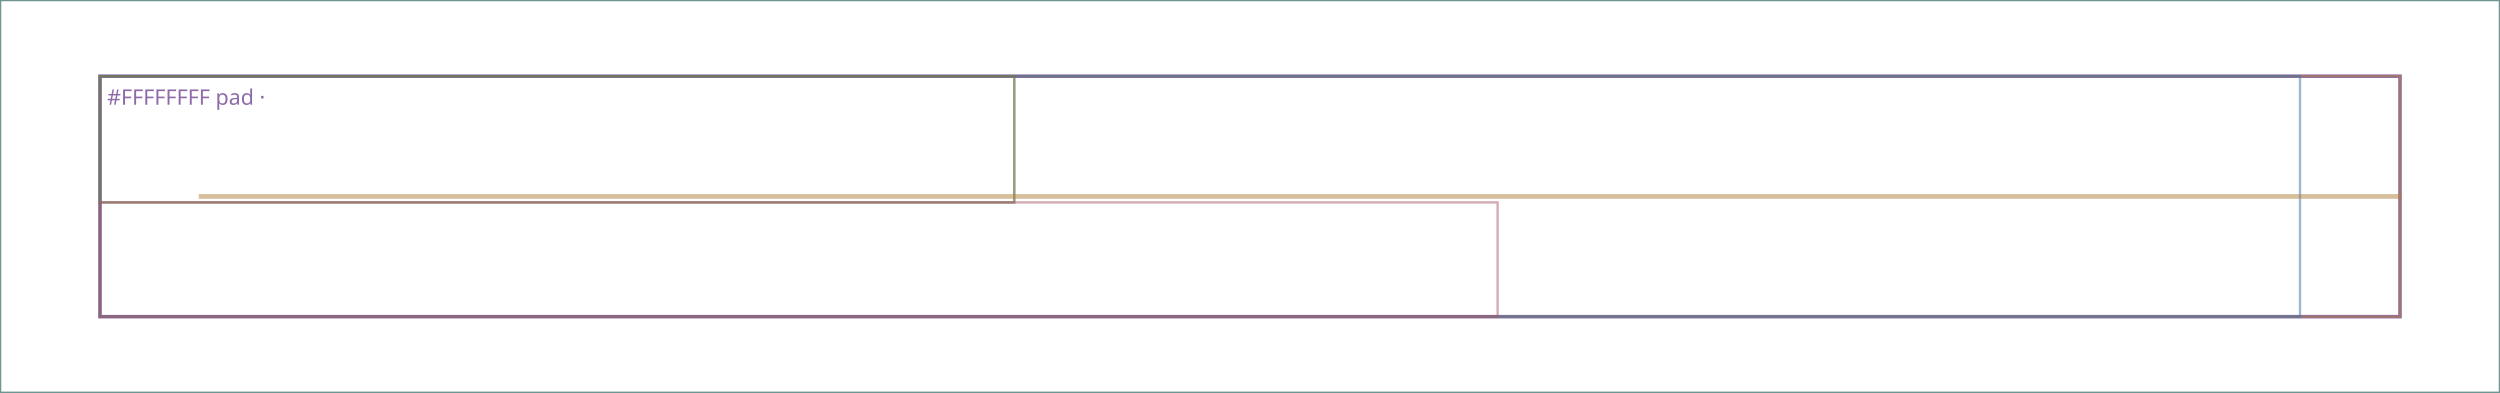
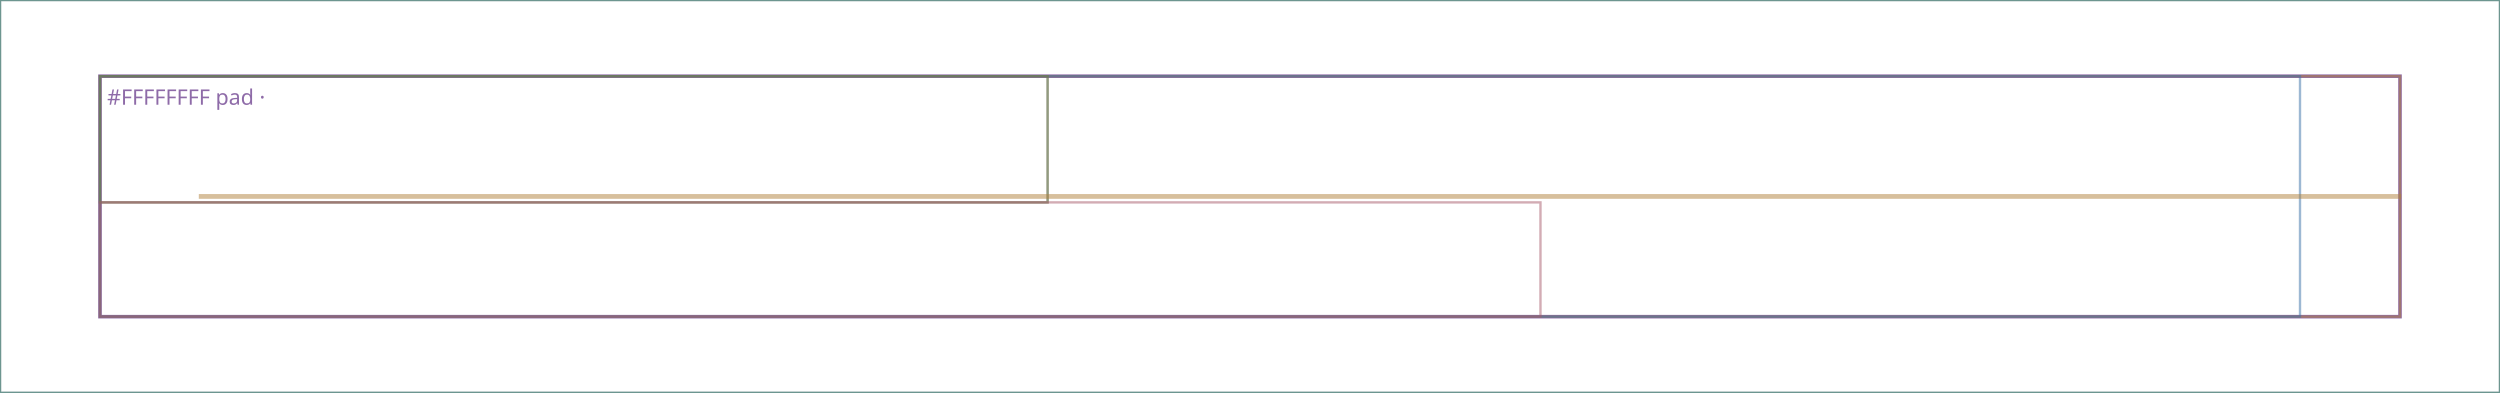
<svg xmlns="http://www.w3.org/2000/svg" viewBox="0 0 1050 165" width="1050" height="165" role="img" aria-label="text-row-disabled layout wireframe">
  <rect width="1050" height="165" fill="#ffffff" />
  <g>
    <rect x="0" y="0" width="1050" height="165" fill="none" fill-opacity="0" stroke="#5B6470" stroke-width="1" stroke-opacity="0.5" />
  </g>
  <g>
    <rect x="0" y="0" width="1050" height="165" fill="none" fill-opacity="0" stroke="#2E7D6B" stroke-width="1" stroke-opacity="0.5" />
  </g>
  <g>
    <rect x="42" y="32" width="966" height="101" fill="#FFFFFF" fill-opacity="1" stroke="#8E6BA8" stroke-width="1.5" stroke-opacity="1" />
    <text x="45" y="44" font-family="system-ui, sans-serif" font-size="9" fill="#8E6BA8">#FFFFFFFF  pad ·</text>
  </g>
  <g>
    <rect x="42" y="32" width="966" height="101" fill="none" fill-opacity="0" stroke="#B0813B" stroke-width="1" stroke-opacity="0.5" />
  </g>
  <g>
    <rect x="42" y="32" width="924" height="101" fill="none" fill-opacity="0" stroke="#3B72A8" stroke-width="1" stroke-opacity="0.5" />
  </g>
  <g>
-     <rect x="42" y="32" width="384" height="53" fill="none" fill-opacity="0" stroke="#A85B6B" stroke-width="1" stroke-opacity="0.5" />
+     <rect x="42" y="32" width="398" height="53" fill="none" fill-opacity="0" stroke="#A85B6B" stroke-width="1" stroke-opacity="0.5" />
  </g>
  <g>
-     <rect x="42" y="32" width="384" height="53" fill="none" fill-opacity="0" stroke="#4F8A4A" stroke-width="1" stroke-opacity="0.5" />
+     <rect x="42" y="32" width="398" height="53" fill="none" fill-opacity="0" stroke="#4F8A4A" stroke-width="1" stroke-opacity="0.5" />
  </g>
  <g>
-     <rect x="42" y="85" width="587" height="48" fill="none" fill-opacity="0" stroke="#A85B6B" stroke-width="1" stroke-opacity="0.5" />
+     <rect x="42" y="85" width="605" height="48" fill="none" fill-opacity="0" stroke="#A85B6B" stroke-width="1" stroke-opacity="0.5" />
  </g>
  <g>
    <rect x="84" y="82" width="924" height="1" fill="none" fill-opacity="0" stroke="#B0813B" stroke-width="1" stroke-opacity="0.5" />
  </g>
</svg>
